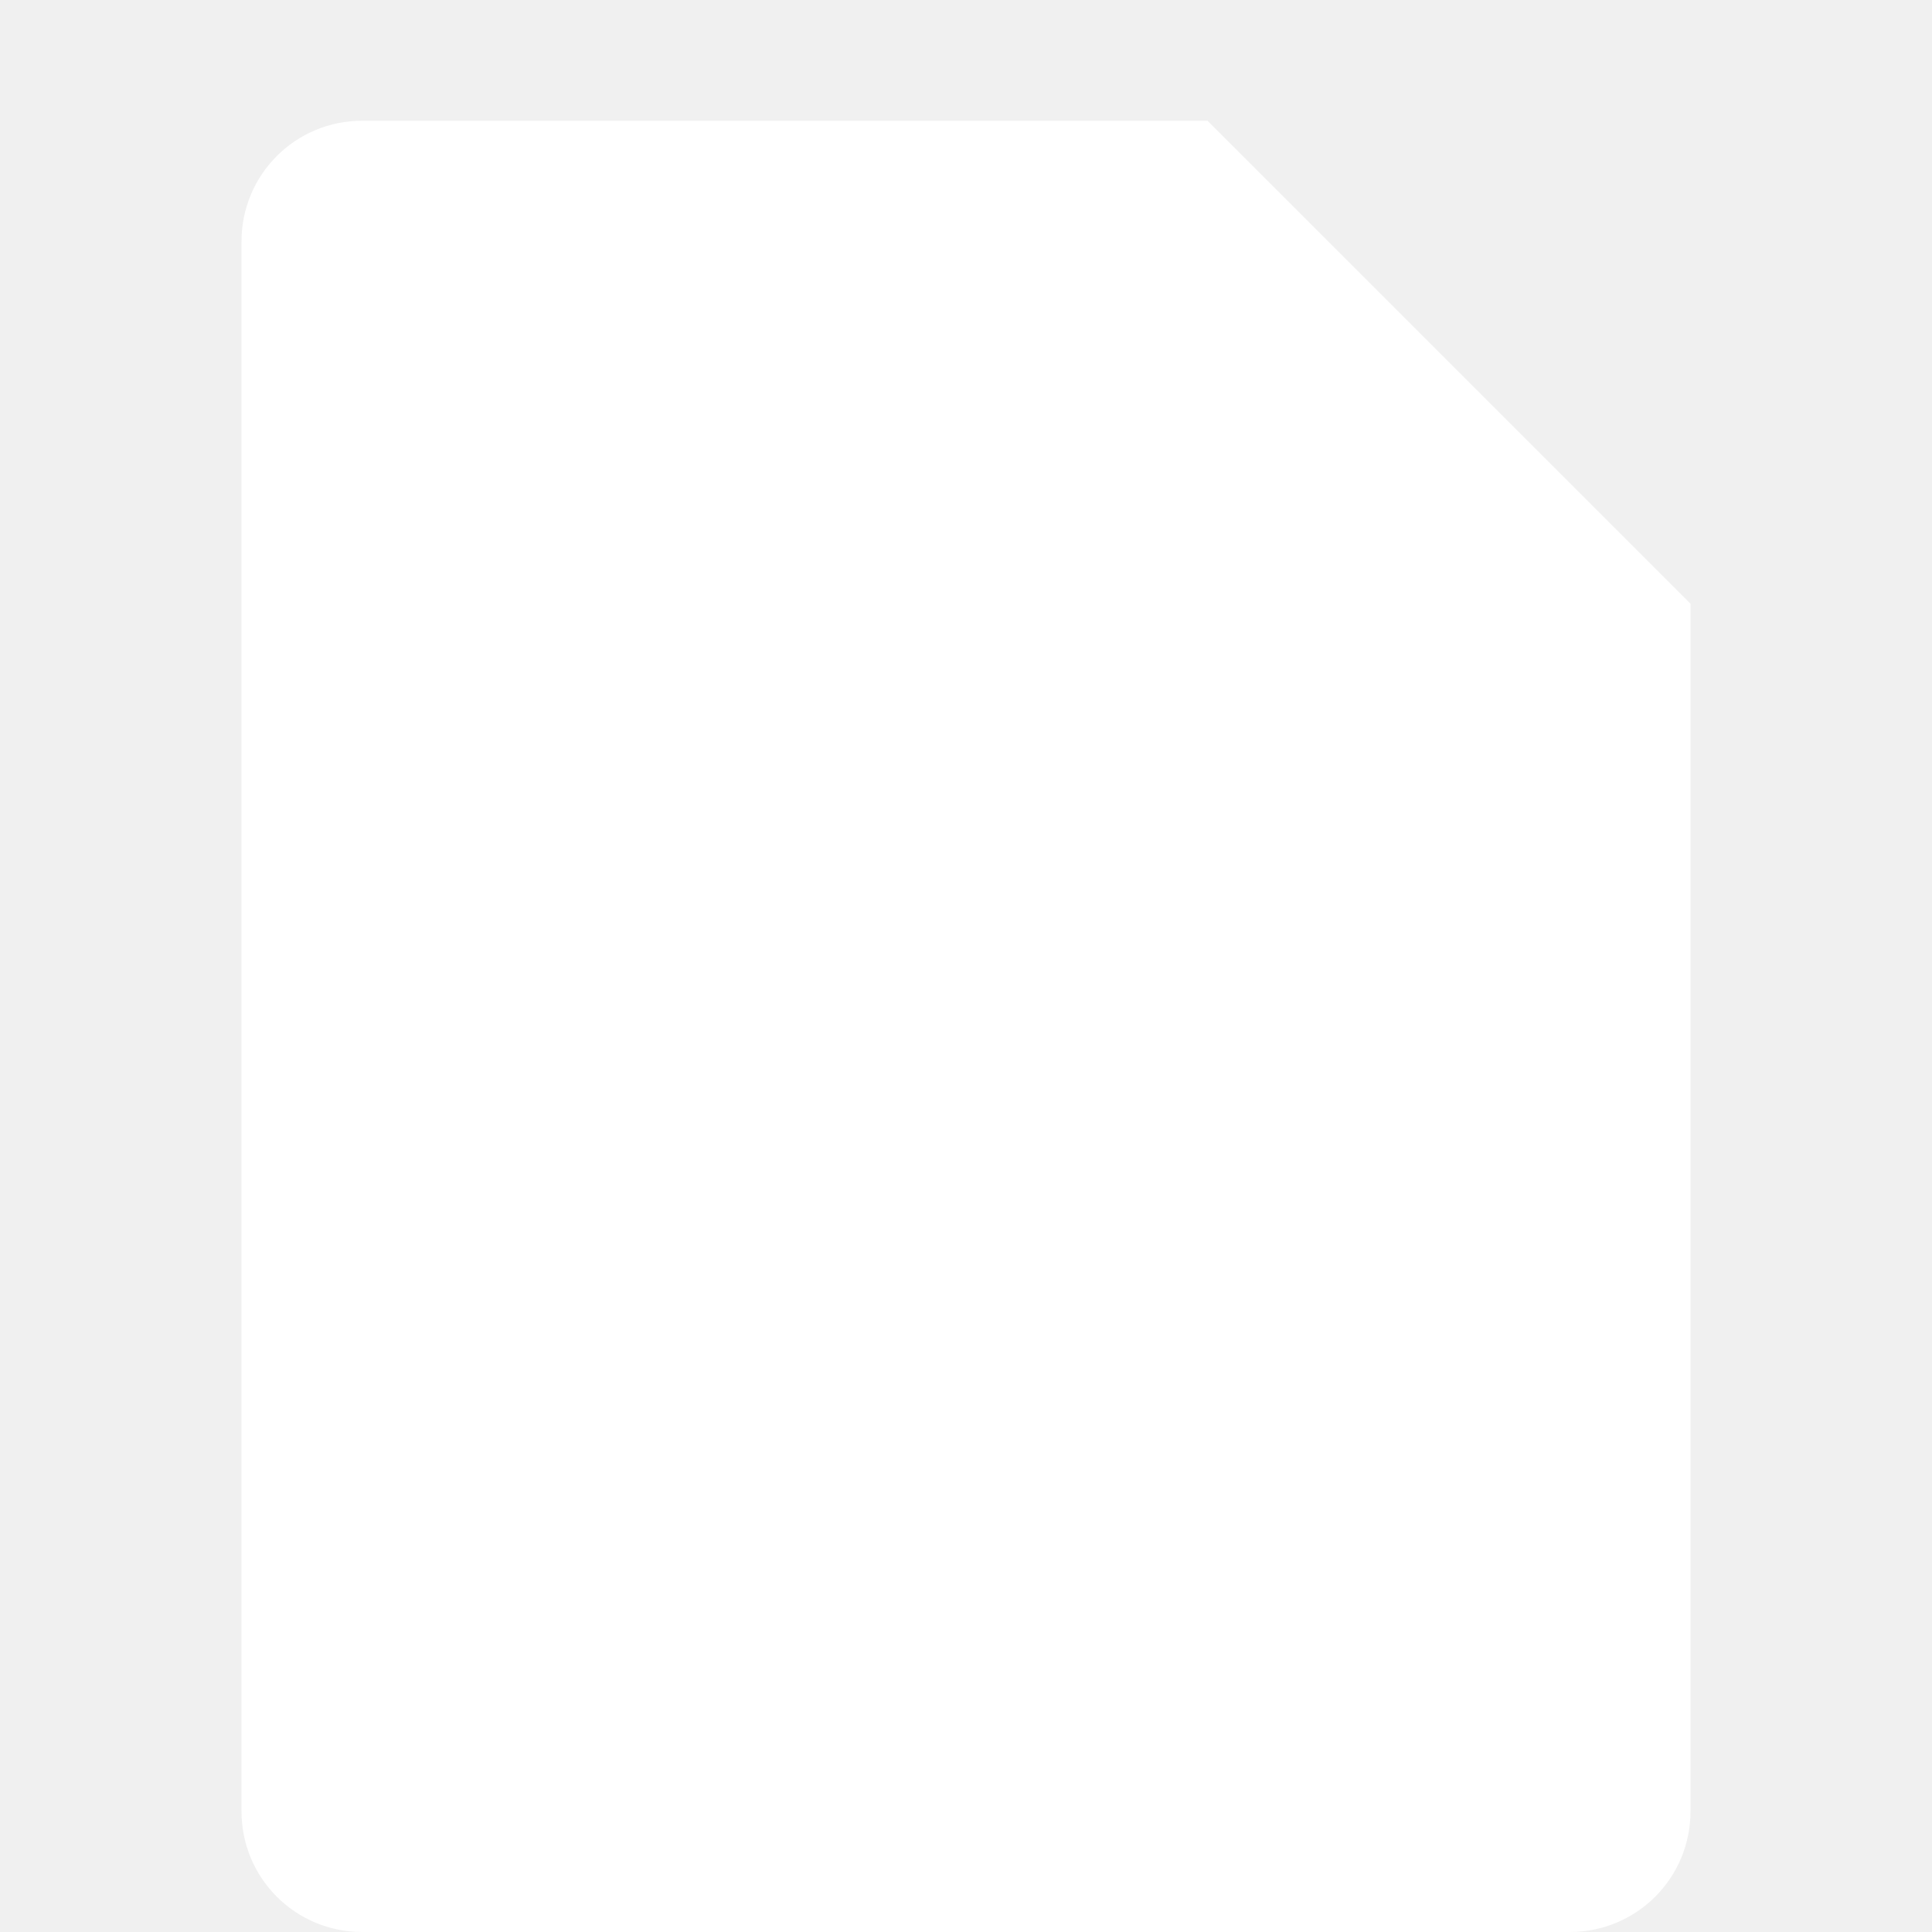
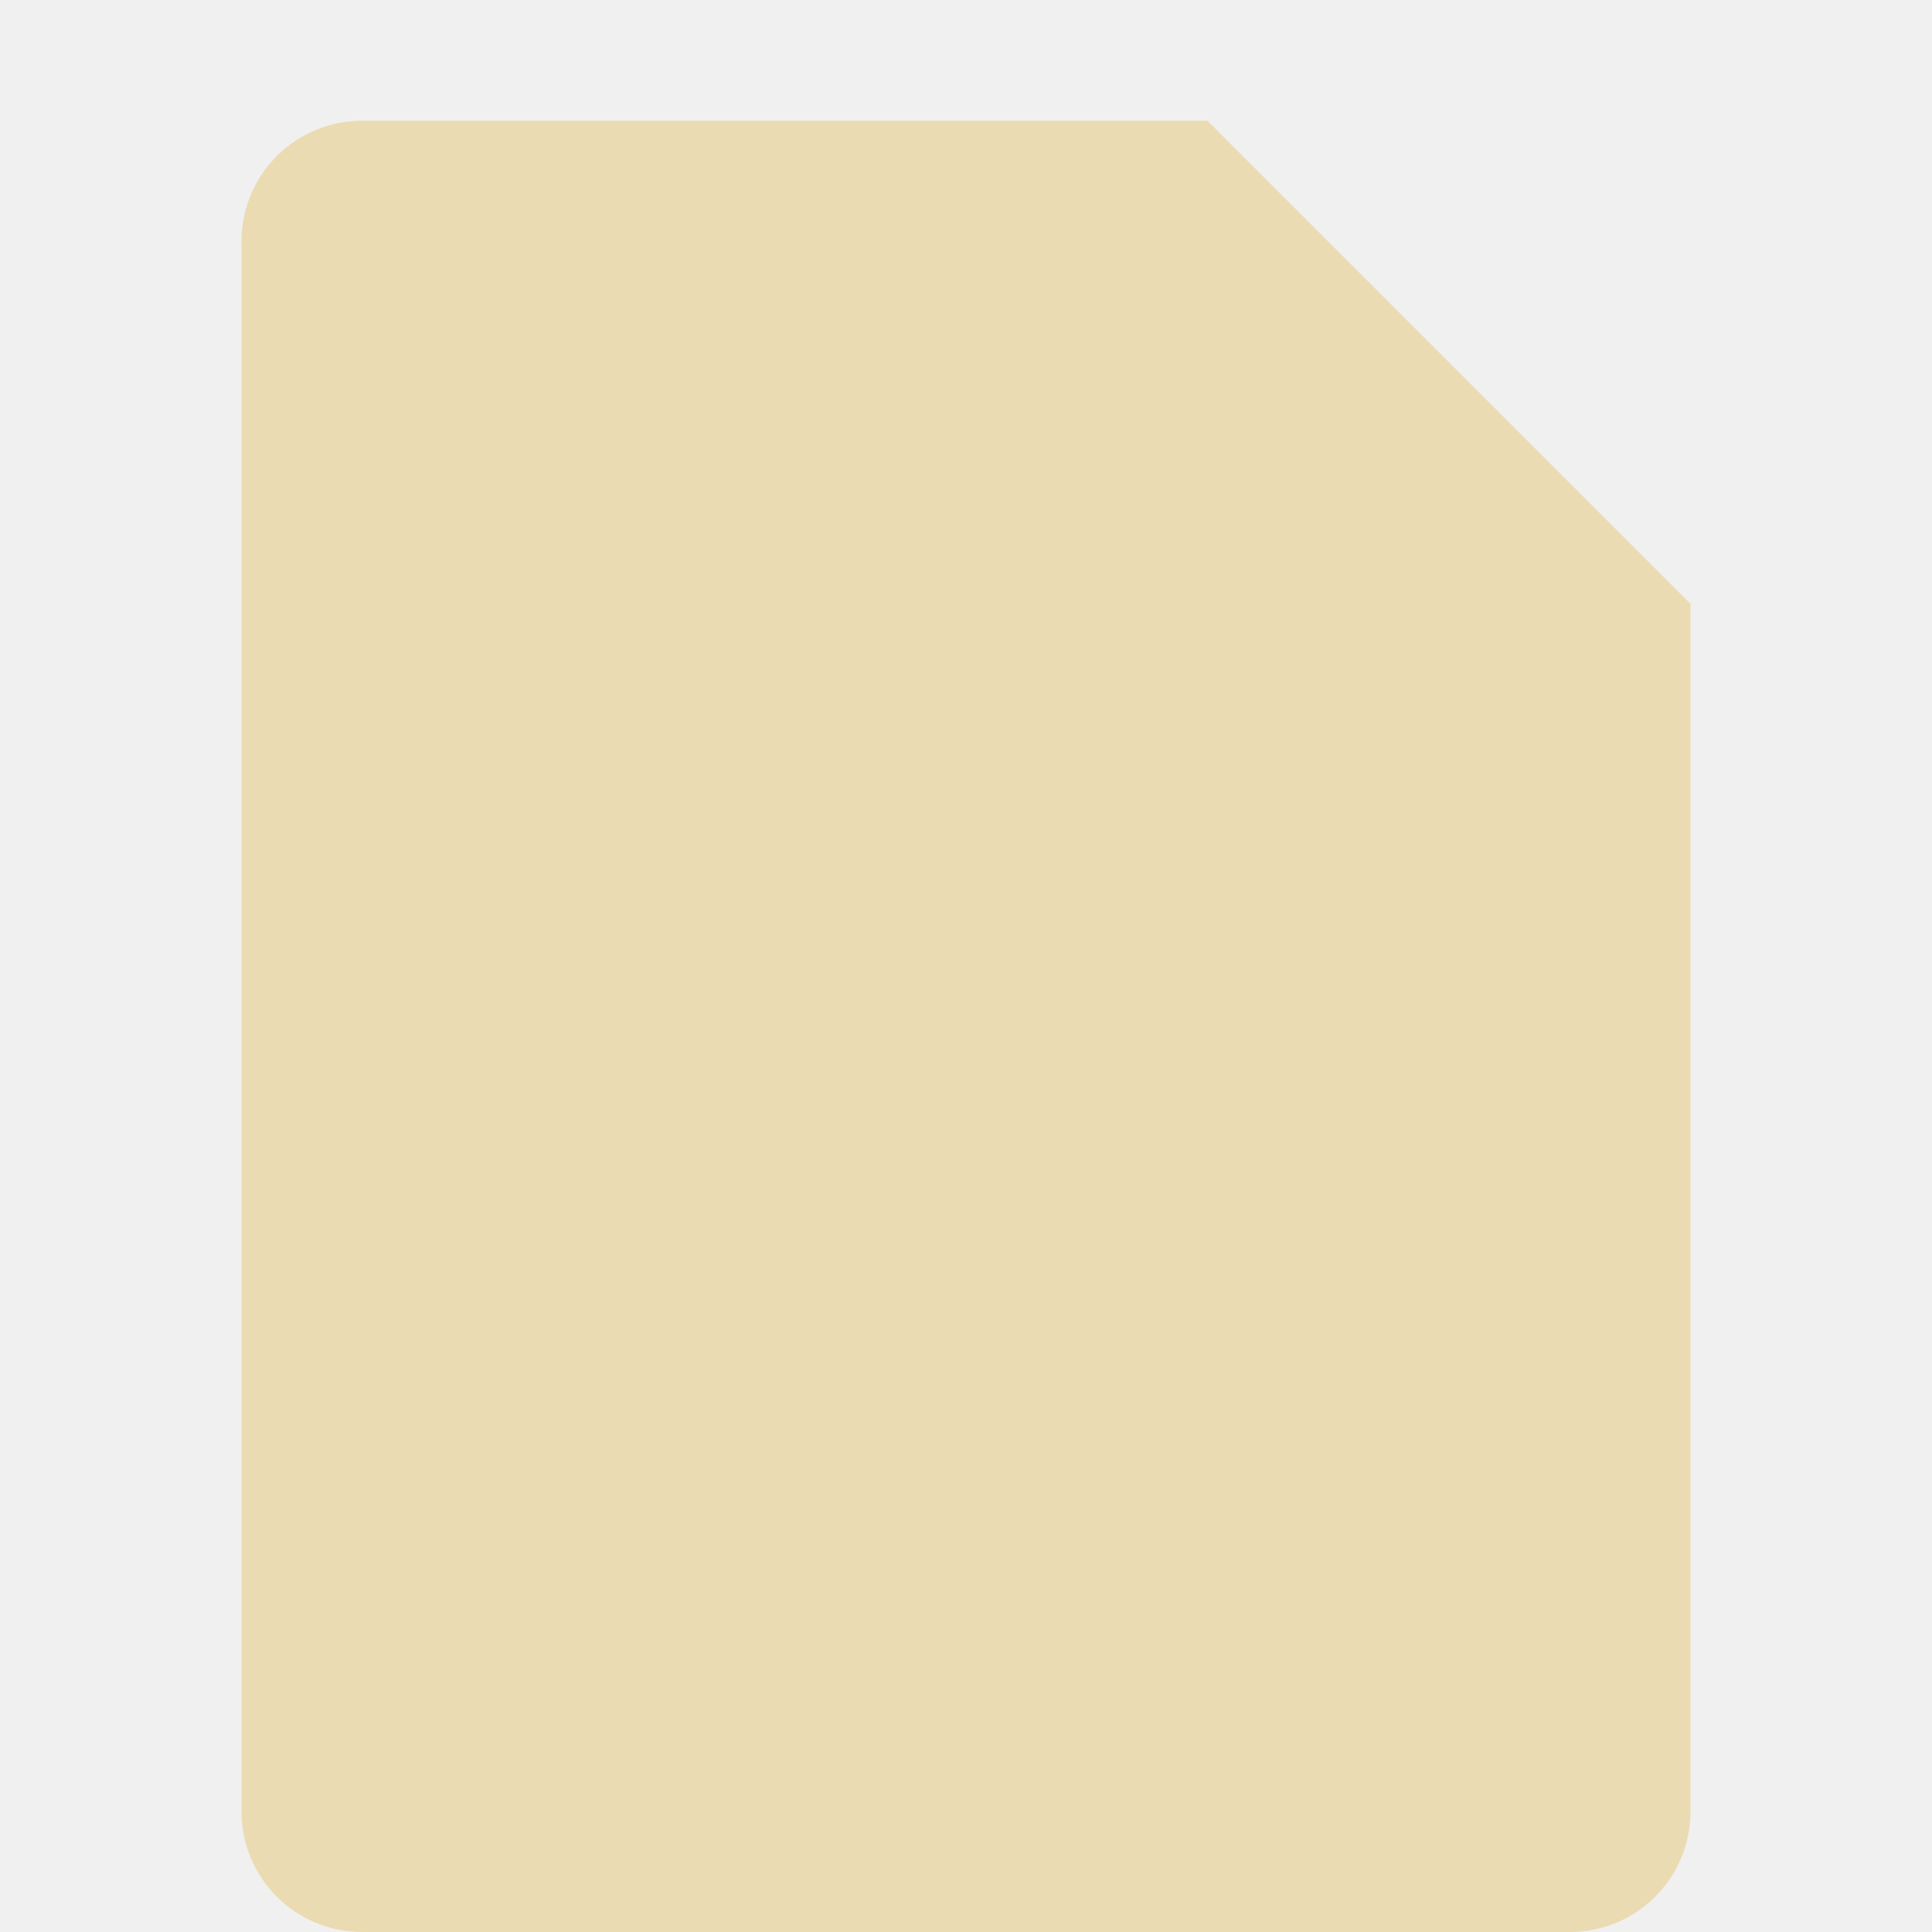
<svg xmlns="http://www.w3.org/2000/svg" width="16" height="16" version="1.1">
-   <path style="fill:#ffffff" d="M 3,1 C 2.446,1 2,1.446 2,2 V 15 C 2,15.554 2.446,16 3,16 H 13 C 13.554,16 14,15.554 14,15 V 5 L 10,1 Z" />
+   <path style="fill:#EBDBB2" d="M 3,1 C 2.446,1 2,1.446 2,2 V 15 C 2,15.554 2.446,16 3,16 H 13 C 13.554,16 14,15.554 14,15 V 5 L 10,1 Z" />
</svg>
